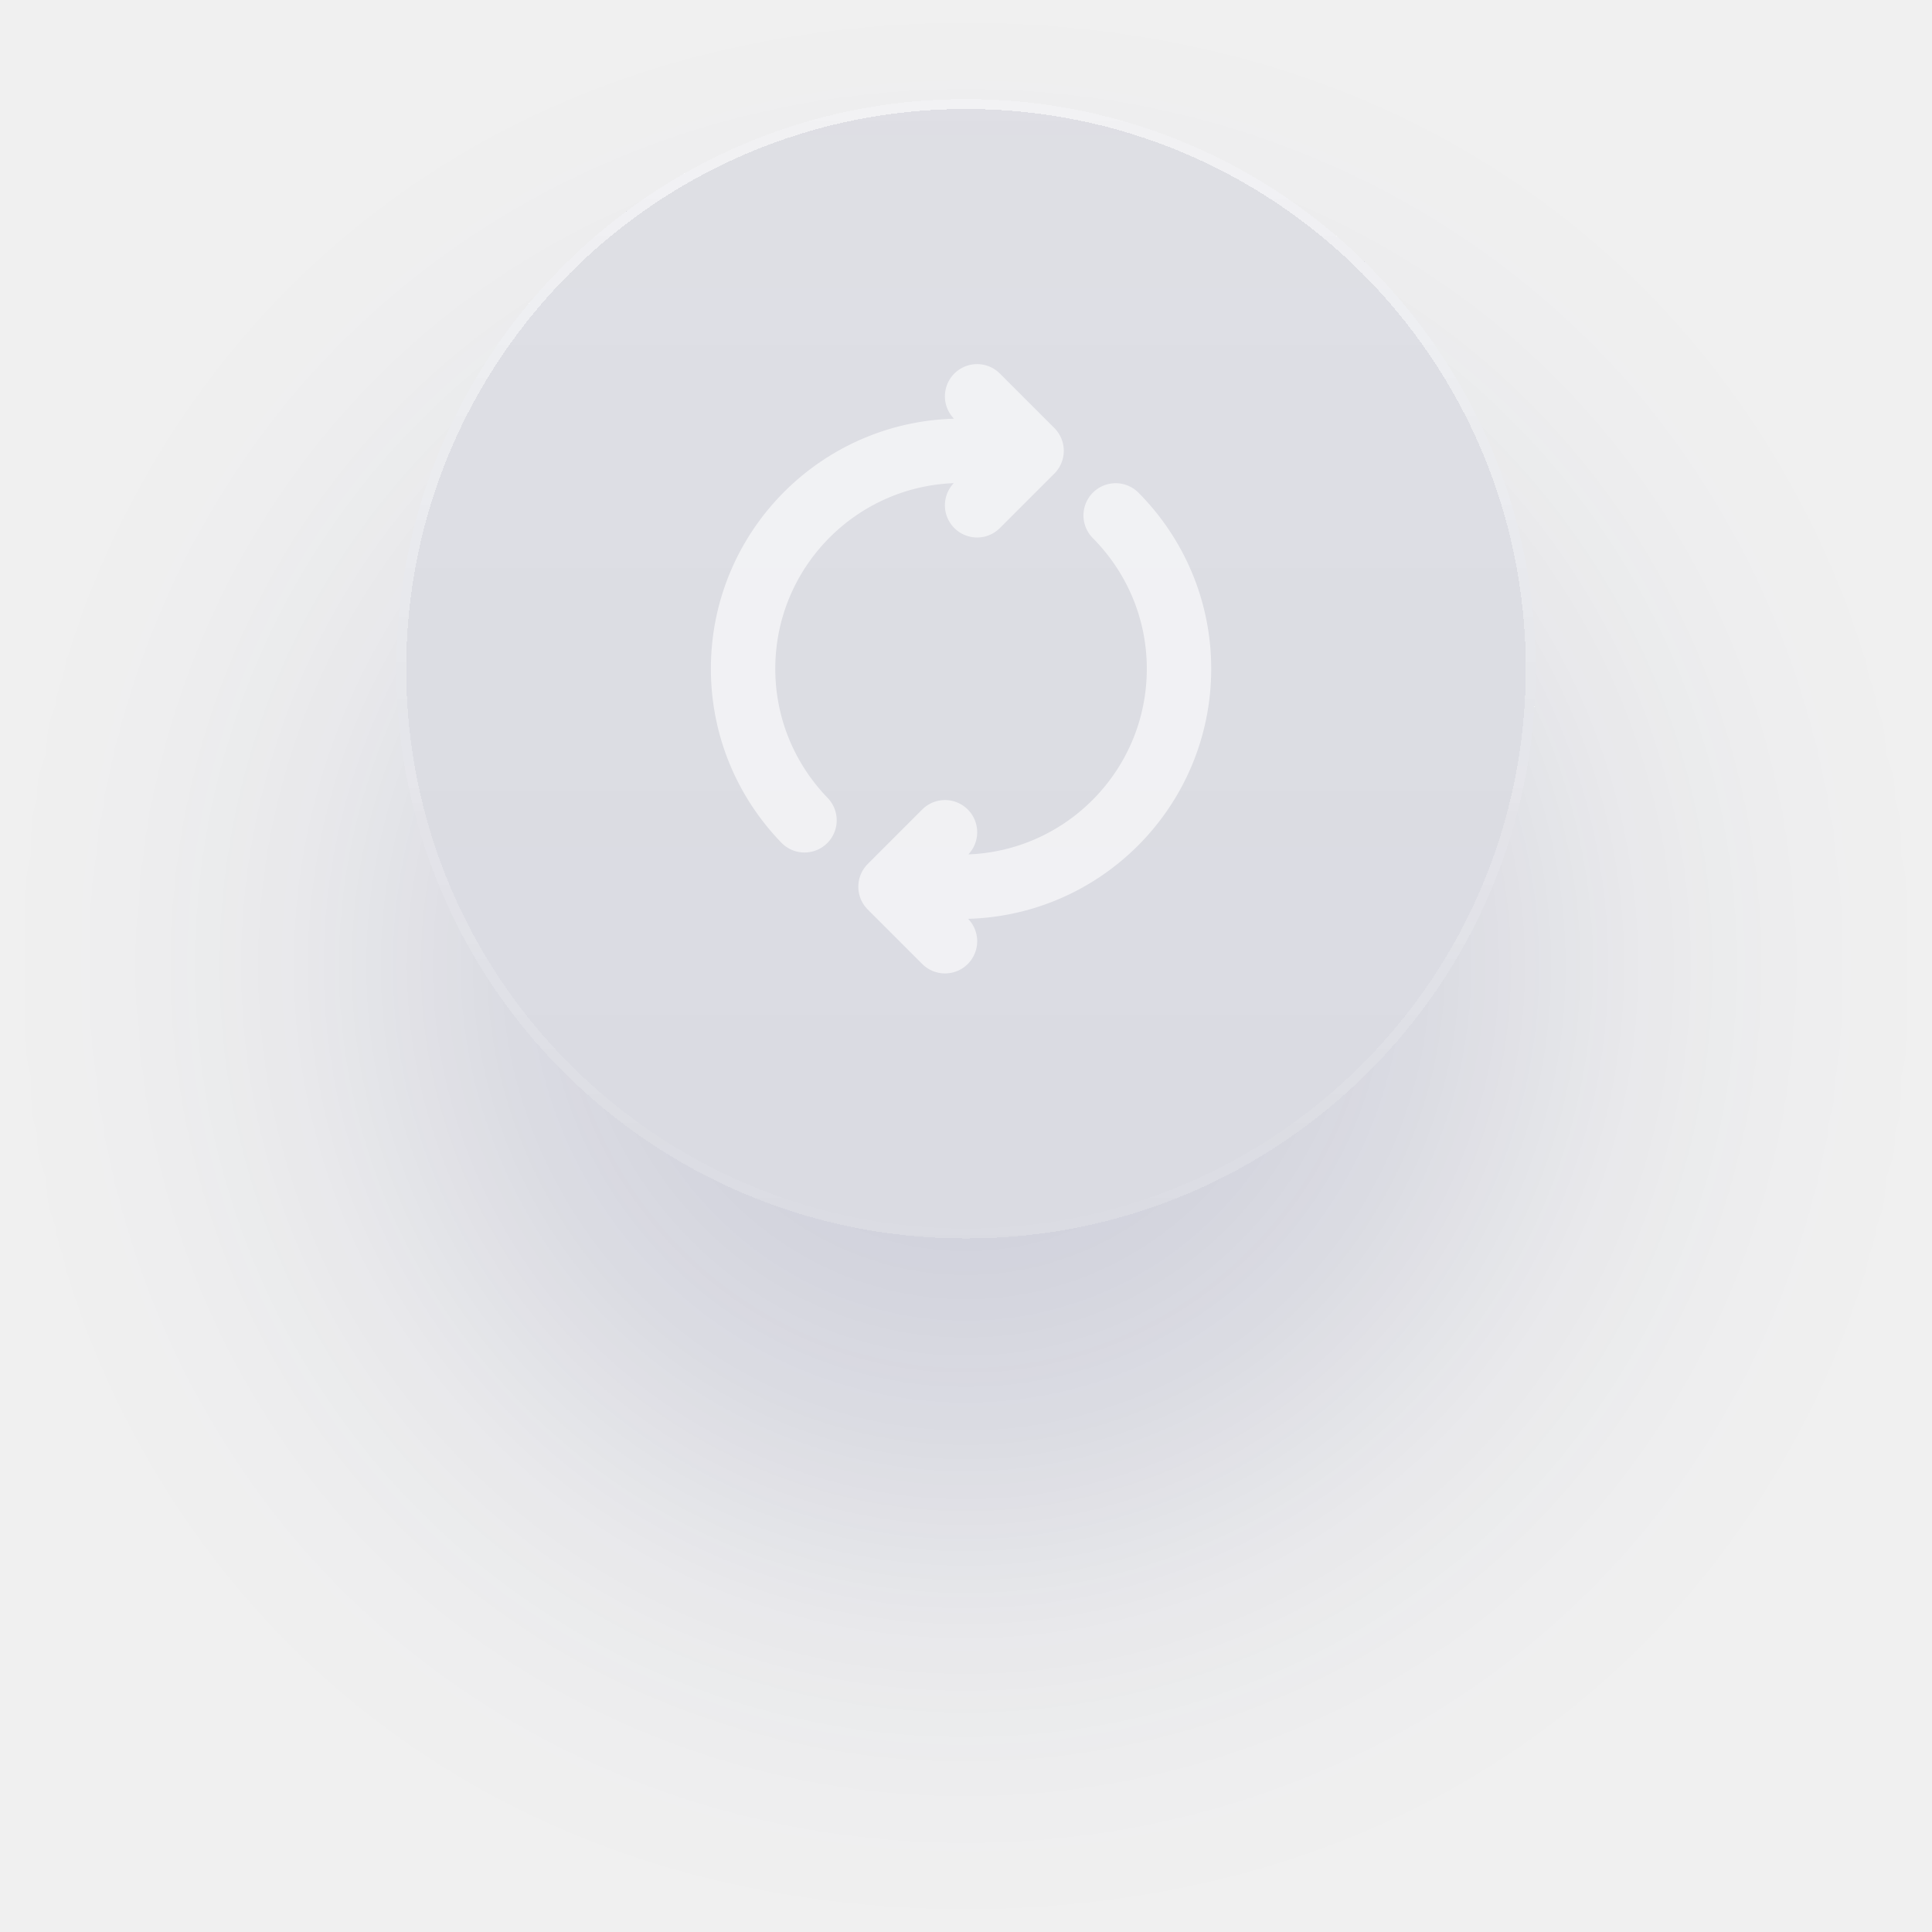
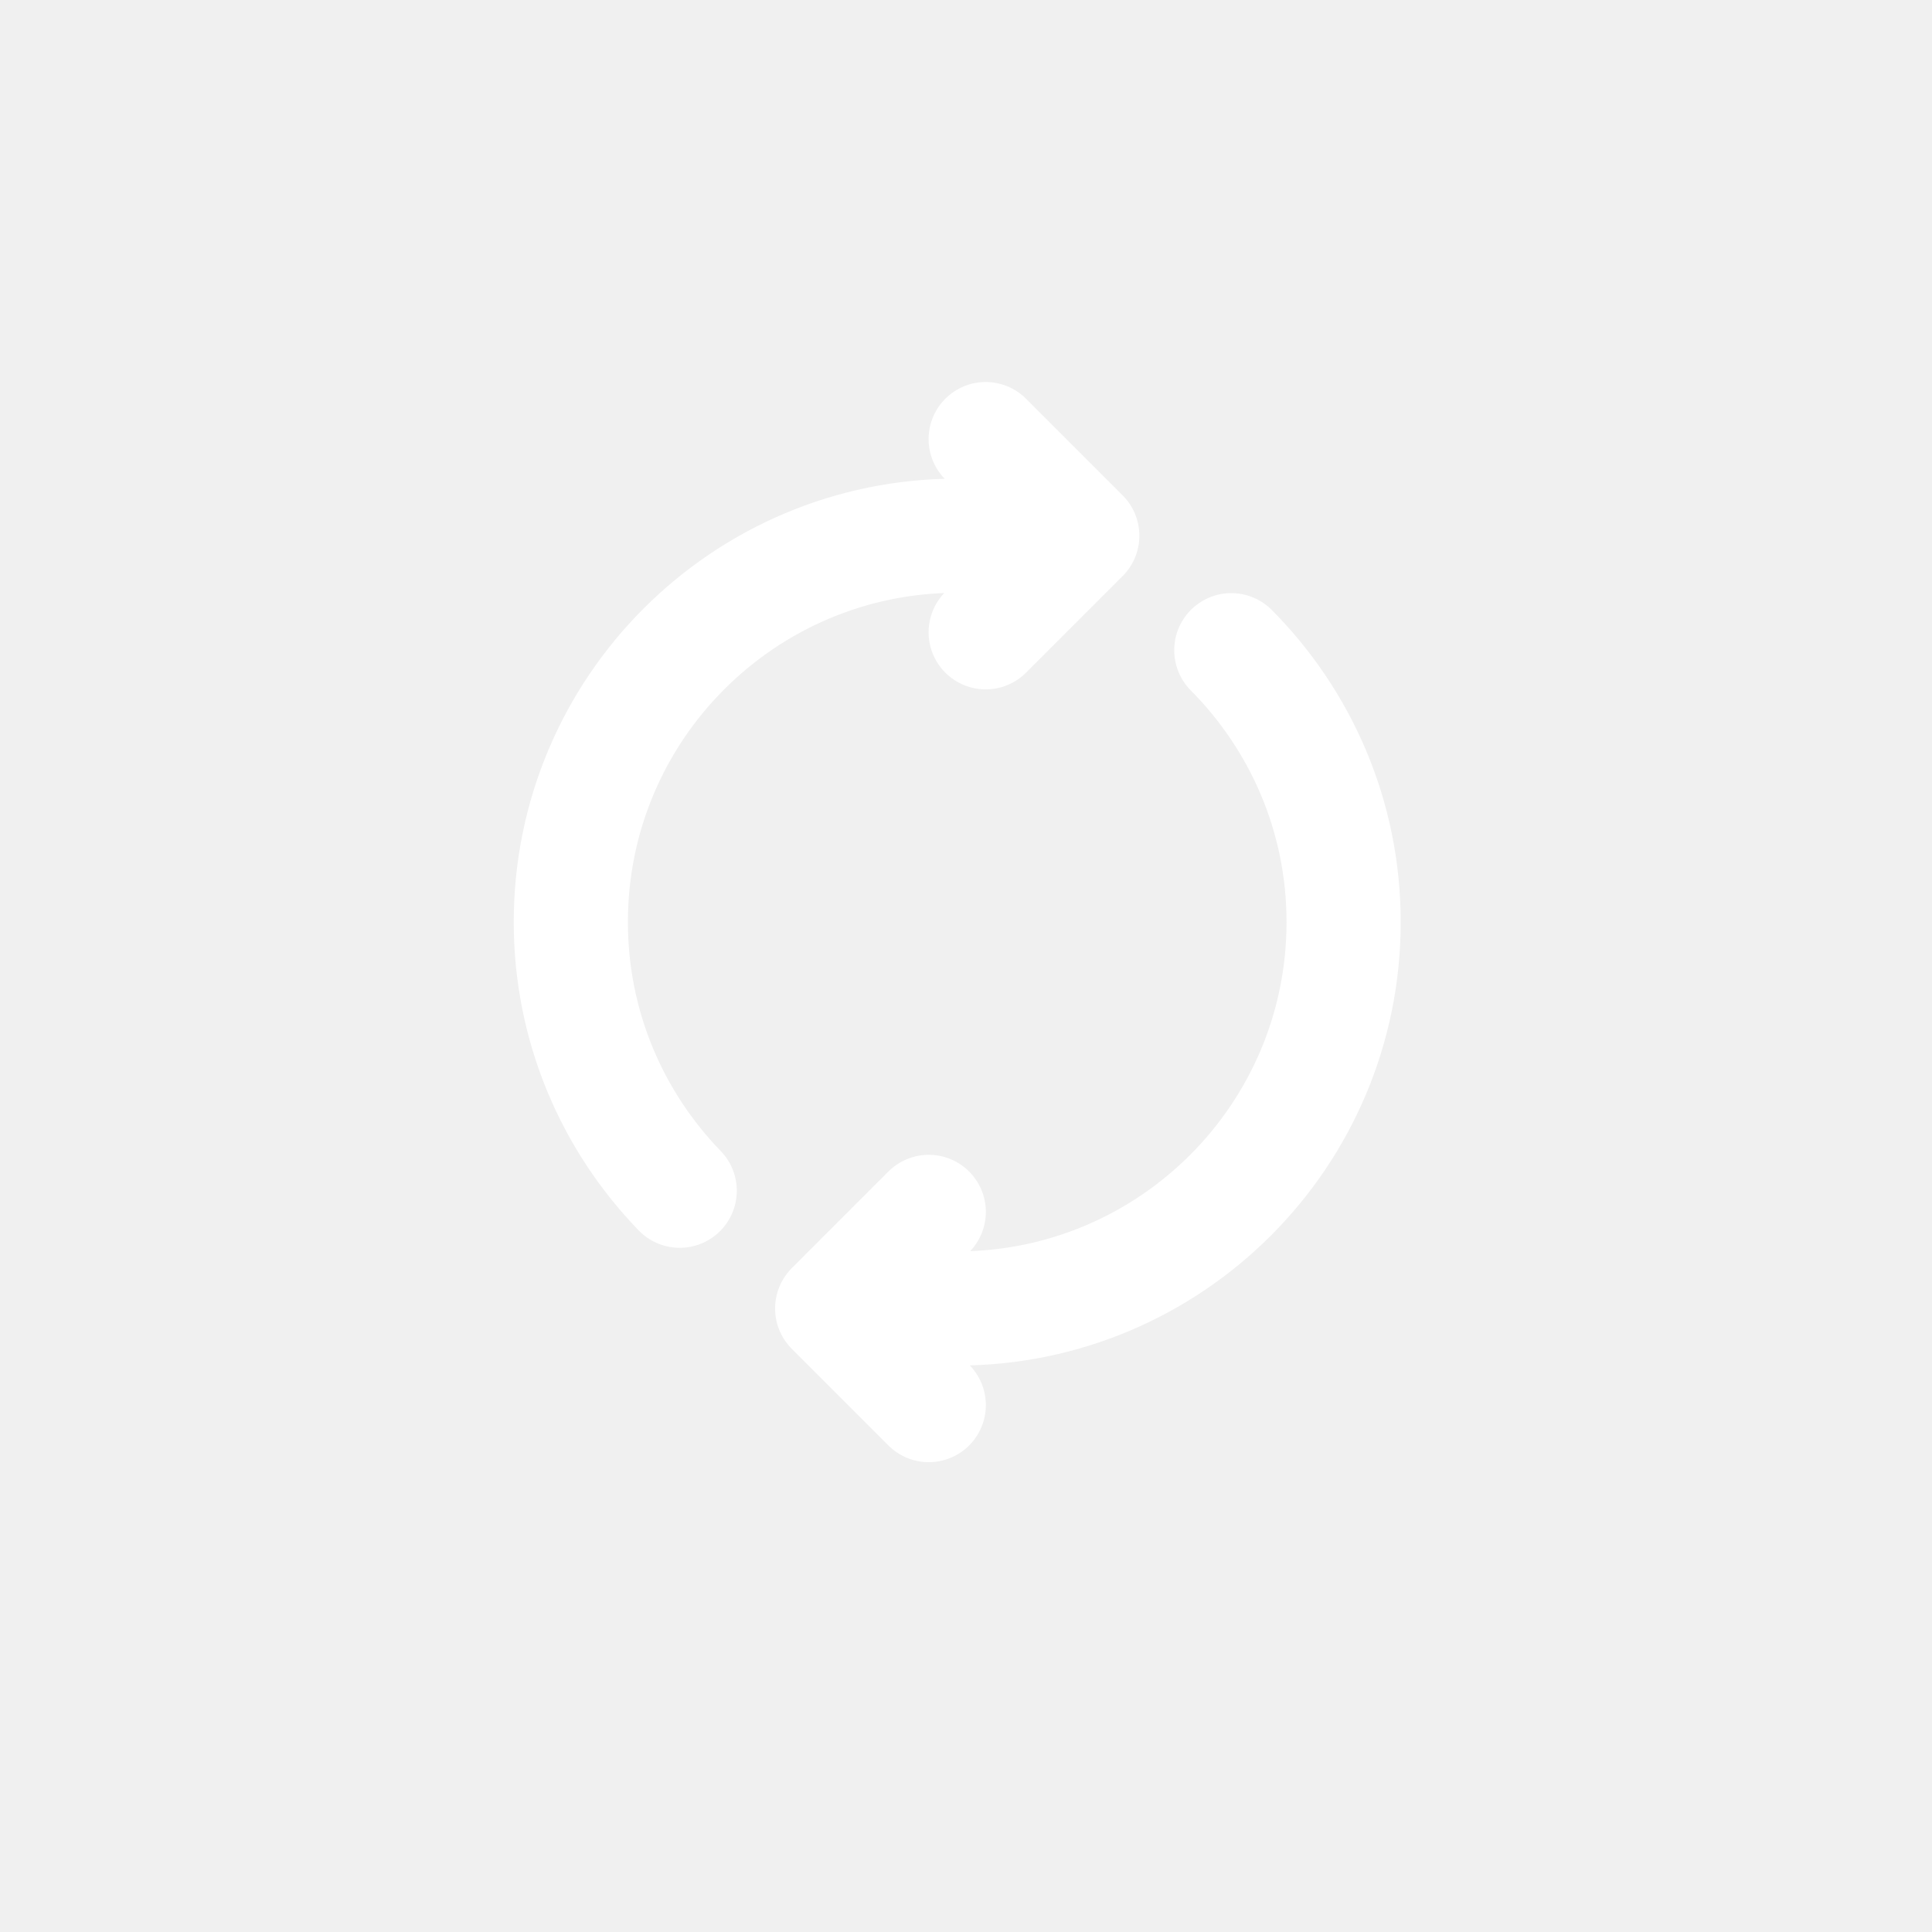
- <svg xmlns="http://www.w3.org/2000/svg" width="39" height="39" viewBox="0 0 39 39" fill="none">
-   <g filter="url(#filter0_bd_172_1189)">
-     <circle cx="19.5" cy="13.5" r="11.5" fill="url(#paint0_linear_172_1189)" fill-opacity="0.1" shape-rendering="crispEdges" />
-     <circle cx="19.5" cy="13.5" r="11.4" stroke="url(#paint1_linear_172_1189)" stroke-width="0.2" shape-rendering="crispEdges" />
-   </g>
-   <path d="M19.076 16.8L17.976 17.9L19.076 19M22.521 10.404C23.31 11.199 23.8 12.291 23.8 13.5C23.8 15.93 21.83 17.9 19.4 17.9C18.968 17.9 18.551 17.835 18.156 17.719M19.724 10.2L20.824 9.1L19.724 8M16.24 16.559C15.473 15.767 15 14.689 15 13.5C15 11.07 16.97 9.1 19.4 9.1C19.832 9.1 20.249 9.165 20.643 9.281" stroke="white" stroke-opacity="0.6" stroke-width="1.3" stroke-linecap="round" stroke-linejoin="round" />
-   <defs>
-     <filter id="filter0_bd_172_1189" x="0" y="-2" width="39" height="41" filterUnits="userSpaceOnUse" color-interpolation-filters="sRGB">
-       <feFlood flood-opacity="0" result="BackgroundImageFix" />
-       <feGaussianBlur in="BackgroundImageFix" stdDeviation="2" />
-       <feComposite in2="SourceAlpha" operator="in" result="effect1_backgroundBlur_172_1189" />
-       <feColorMatrix in="SourceAlpha" type="matrix" values="0 0 0 0 0 0 0 0 0 0 0 0 0 0 0 0 0 0 127 0" result="hardAlpha" />
-       <feOffset dy="6" />
-       <feGaussianBlur stdDeviation="4" />
-       <feComposite in2="hardAlpha" operator="out" />
-       <feColorMatrix type="matrix" values="0 0 0 0 0.09 0 0 0 0 0.122 0 0 0 0 0.4 0 0 0 0.15 0" />
-       <feBlend mode="normal" in2="effect1_backgroundBlur_172_1189" result="effect2_dropShadow_172_1189" />
-       <feBlend mode="normal" in="SourceGraphic" in2="effect2_dropShadow_172_1189" result="shape" />
-     </filter>
-     <linearGradient id="paint0_linear_172_1189" x1="19.5" y1="2" x2="19.5" y2="25" gradientUnits="userSpaceOnUse">
-       <stop stop-color="#171F66" stop-opacity="0.8" />
-       <stop offset="1" stop-color="#171F66" />
-     </linearGradient>
-     <linearGradient id="paint1_linear_172_1189" x1="19.5" y1="2" x2="19.5" y2="25" gradientUnits="userSpaceOnUse">
-       <stop stop-color="white" stop-opacity="0.6" />
-       <stop offset="1" stop-color="white" stop-opacity="0" />
-     </linearGradient>
-   </defs>
+ <svg xmlns="http://www.w3.org/2000/svg" width="23" height="23" viewBox="9 3 21 22" fill="none">
+   <path d="M19.076 16.8L17.976 17.9L19.076 19M22.521 10.404C23.31 11.199 23.8 12.291 23.8 13.5C23.8 15.93 21.83 17.9 19.4 17.9C18.968 17.9 18.551 17.835 18.156 17.719M19.724 10.2L20.824 9.1L19.724 8M16.24 16.559C15.473 15.767 15 14.689 15 13.5C15 11.07 16.97 9.1 19.4 9.1C19.832 9.1 20.249 9.165 20.643 9.281" stroke="white" stroke-opacity="1" stroke-width="1.3" stroke-linecap="round" stroke-linejoin="round" />
</svg>
